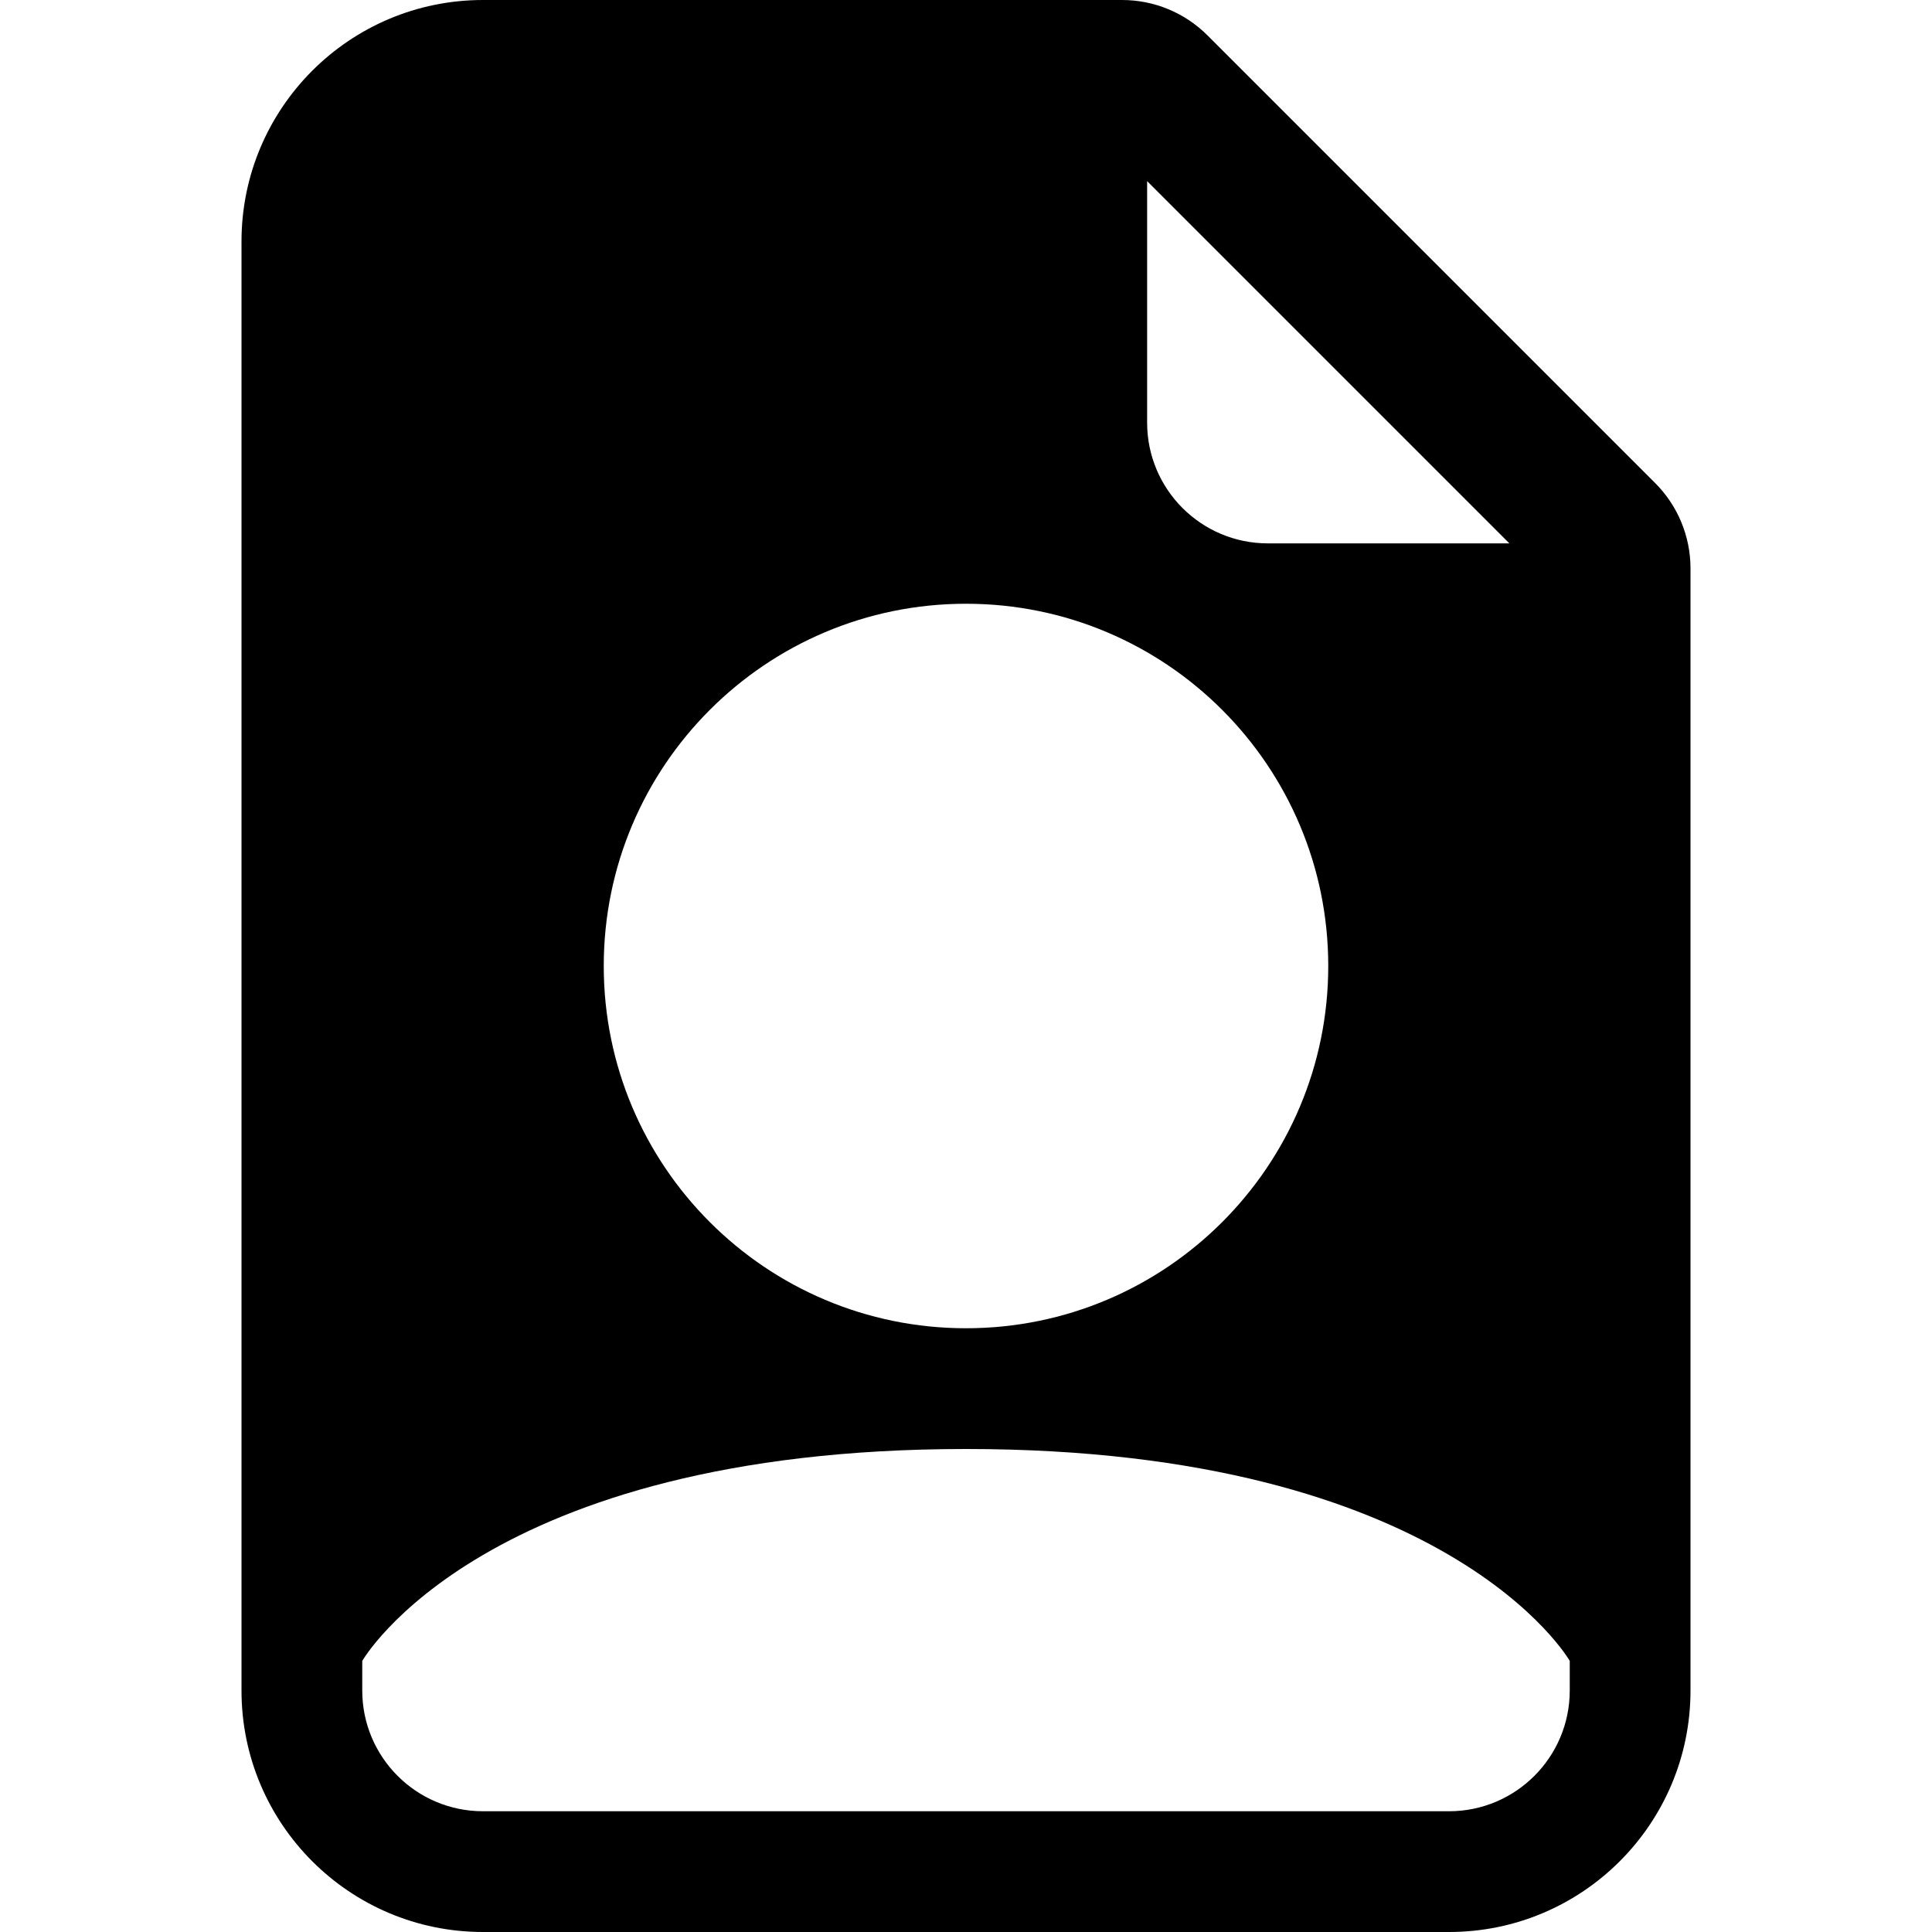
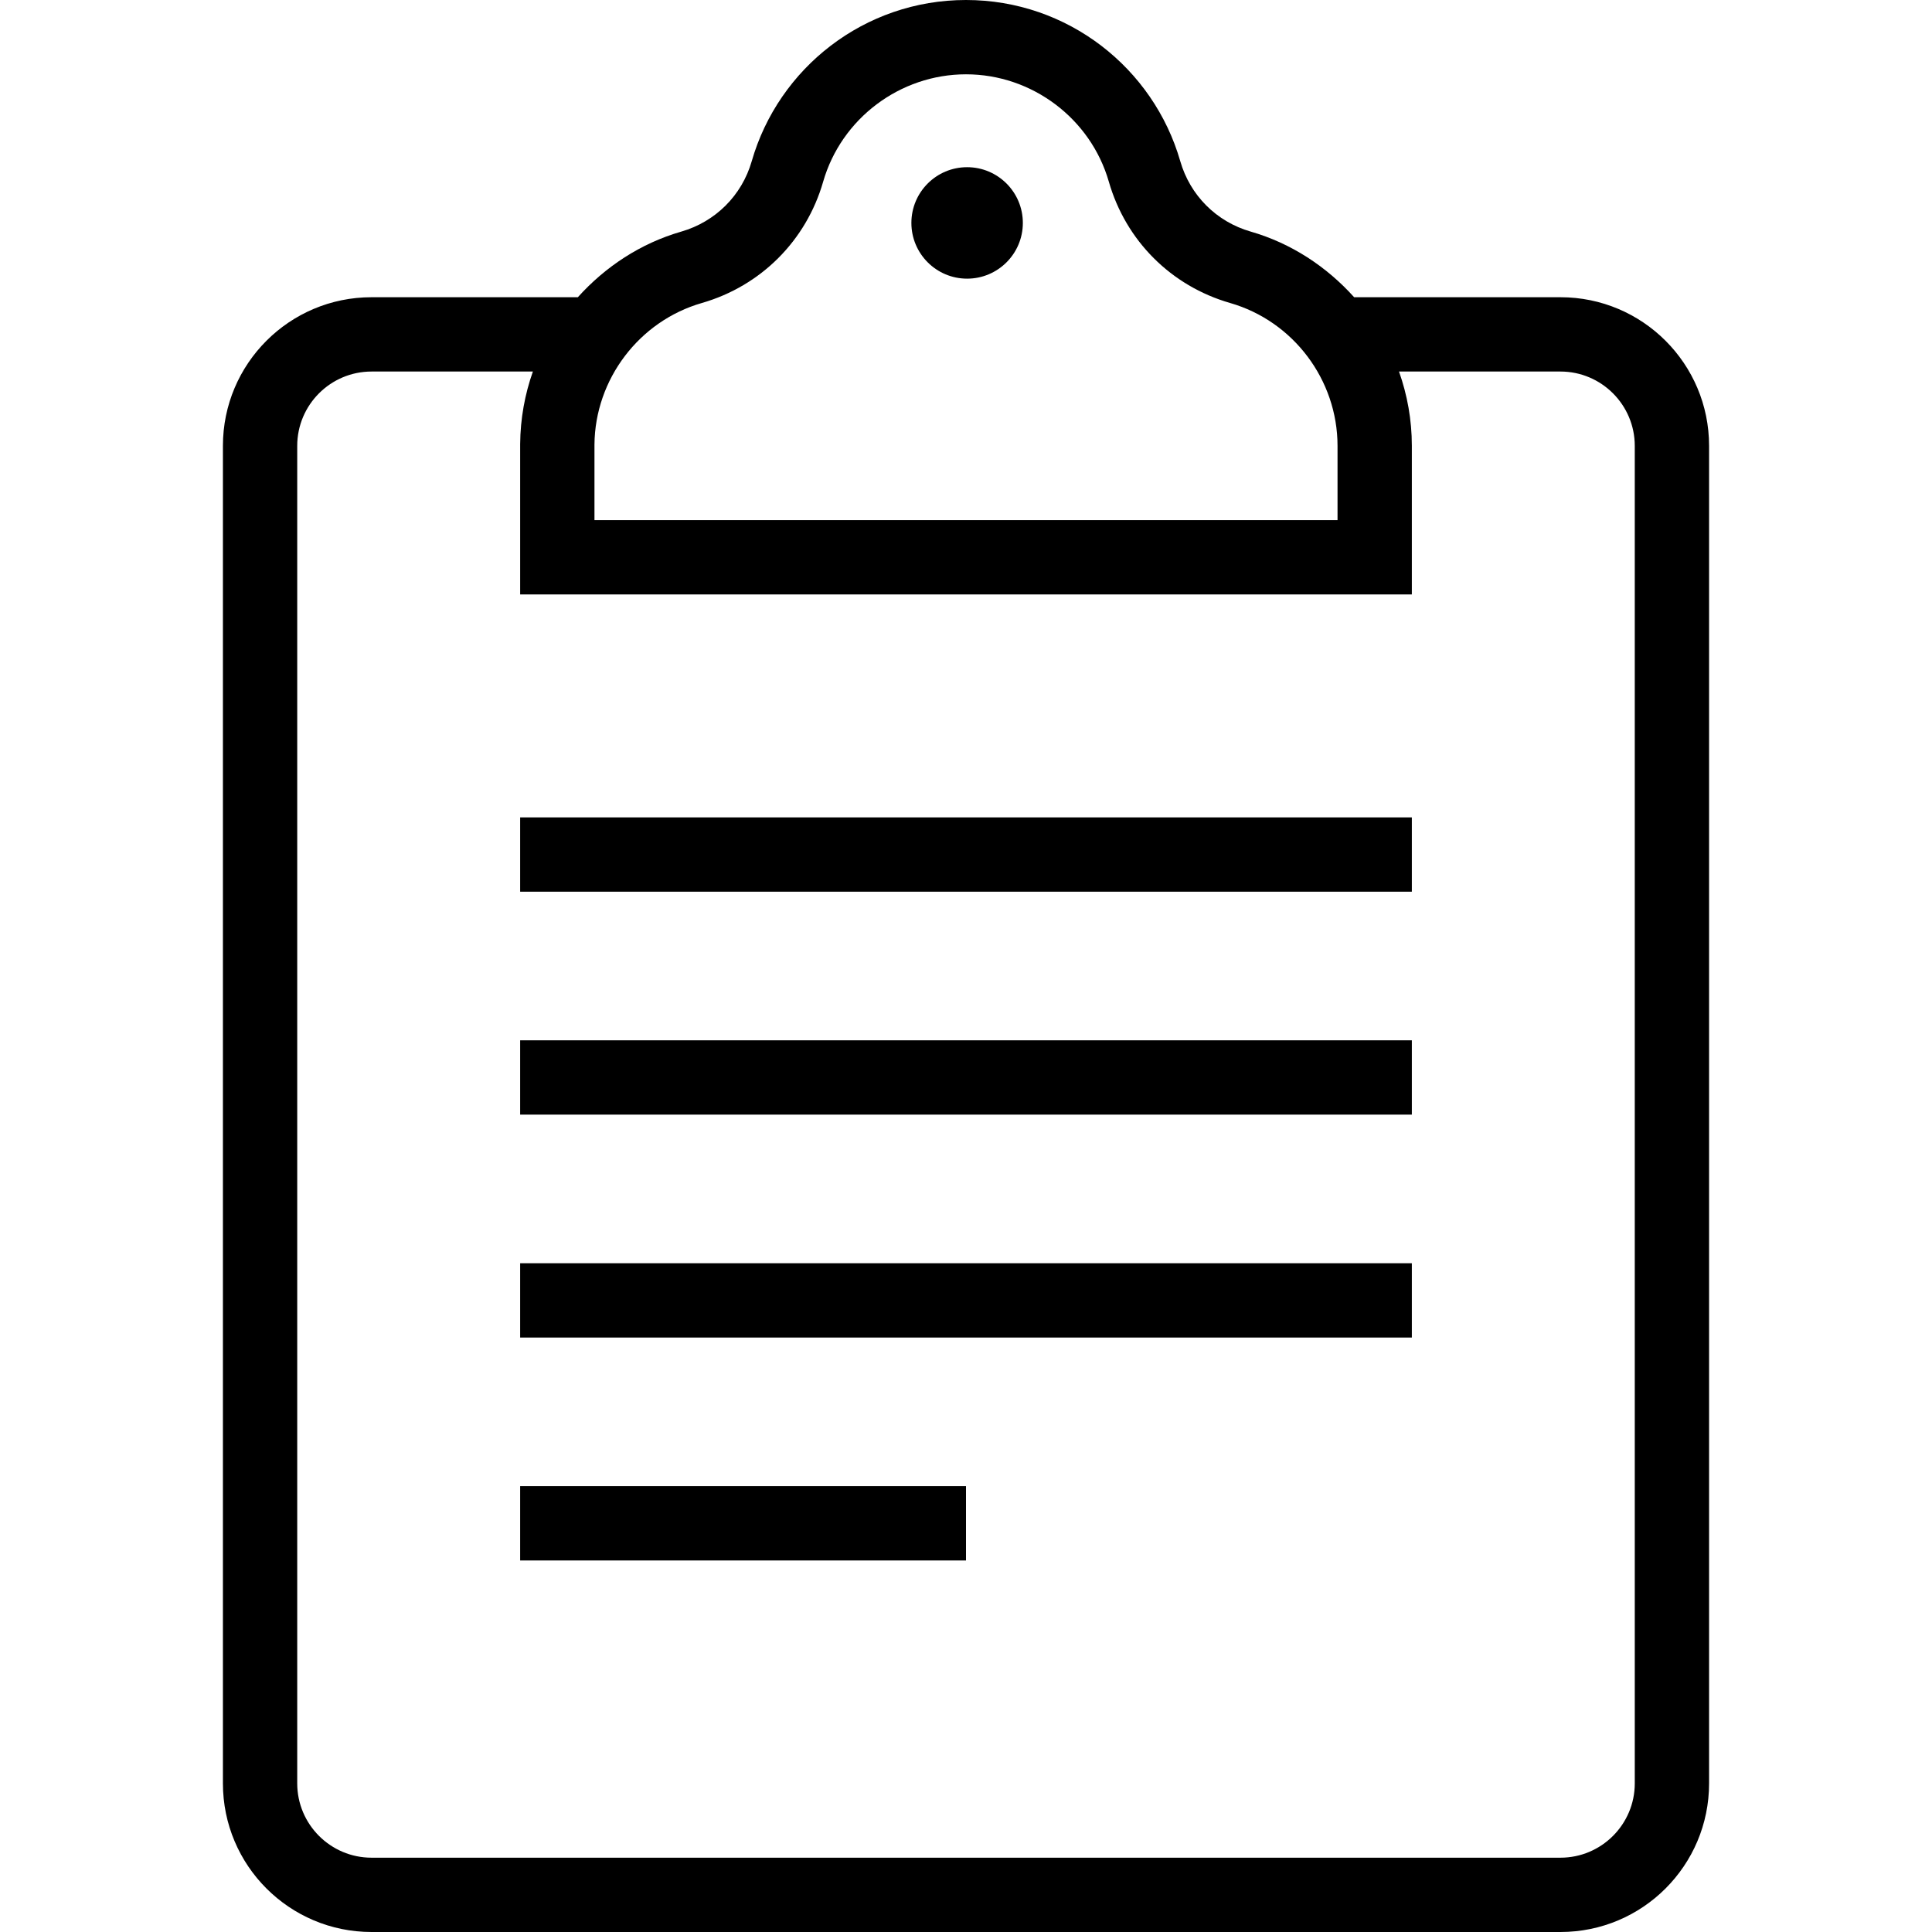
- <svg xmlns="http://www.w3.org/2000/svg" width="16" height="16" fill="currentColor" class="bi bi-file-earmark-person-fill" viewBox="0 0 16 16">
-   <path fill-rule="evenodd" d="M2 2a2 2 0 0 1 2-2h5.293A1 1 0 0 1 10 .293L13.707 4a1 1 0 0 1 .293.707V14a2 2 0 0 1-2 2H4a2 2 0 0 1-2-2V2zm7.5 1.5v-2l3 3h-2a1 1 0 0 1-1-1zM11 8a3 3 0 1 1-6 0 3 3 0 0 1 6 0zm2 5.755S12 12 8 12s-5 1.755-5 1.755V14a1 1 0 0 0 1 1h8a1 1 0 0 0 1-1v-.245z" />
+ <svg xmlns="http://www.w3.org/2000/svg" version="1.1" id="Capa_1" x="0px" y="0px" viewBox="0 0 415.998 415.998" style="enable-background:new 0 0 415.998 415.998;" xml:space="preserve">
+   <g>
+     <g>
+       <rect x="111.999" y="176" width="192" height="16" />
+     </g>
+   </g>
+   <g>
+     <g>
+       <rect x="111.999" y="224" width="192" height="16" />
+     </g>
+   </g>
+   <g>
+     <g>
+       <rect x="111.999" y="272" width="192" height="16" />
+     </g>
+   </g>
+   <g>
+     <g>
+       <rect x="111.999" y="320" width="96" height="16" />
+     </g>
+   </g>
+   <g>
+     <g>
+       <circle cx="208.239" cy="48" r="12" />
+     </g>
+   </g>
+   <g>
+     <g>
+       <path d="M367.998,95.999c0-17.673-14.326-32-31.999-32h-44.424c-5.926-6.583-13.538-11.62-22.284-14.136    c-7.367-2.118-13.037-7.788-15.156-15.155C248.37,14.664,229.897,0,207.998,0c-21.898,0-40.37,14.663-46.134,34.706    c-2.122,7.376-7.806,13.039-15.182,15.165c-8.736,2.518-16.341,7.55-22.262,14.128H79.999c-17.674,0-32,14.327-32,32v287.999    c0,17.673,14.326,32,32,32c73.466,0,163.758,0,256,0c17.674,0,32-14.327,32-32C367.999,293.119,367.998,206.096,367.998,95.999z     M128,95.741c0.11-14.066,9.614-26.606,23.113-30.496c12.71-3.662,22.477-13.426,26.127-26.116    C181.157,25.51,193.805,16,207.998,16c14.194,0,26.842,9.51,30.758,23.13c3.652,12.698,13.413,22.459,26.111,26.11    c13.618,3.917,23.13,16.566,23.13,30.758v16H128V95.741z M335.999,399.998c-85.455,0-170.77,0-256,0c-8.823,0-16-7.178-16-16    V95.999c0-8.822,7.177-16,16-16h34.742c-1.73,4.892-2.698,10.143-2.74,15.617v32.383h191.998v-32c0-5.615-0.992-10.991-2.764-16    h34.764c8.822,0,15.999,7.178,15.999,16c0,45.743-0.001,260.254,0.002,287.999C351.999,392.82,344.822,399.998,335.999,399.998z" />
+     </g>
+   </g>
+   <g>
+ </g>
+   <g>
+ </g>
+   <g>
+ </g>
+   <g>
+ </g>
+   <g>
+ </g>
+   <g>
+ </g>
+   <g>
+ </g>
+   <g>
+ </g>
+   <g>
+ </g>
+   <g>
+ </g>
+   <g>
+ </g>
+   <g>
+ </g>
+   <g>
+ </g>
+   <g>
+ </g>
+   <g>
+ </g>
</svg>
